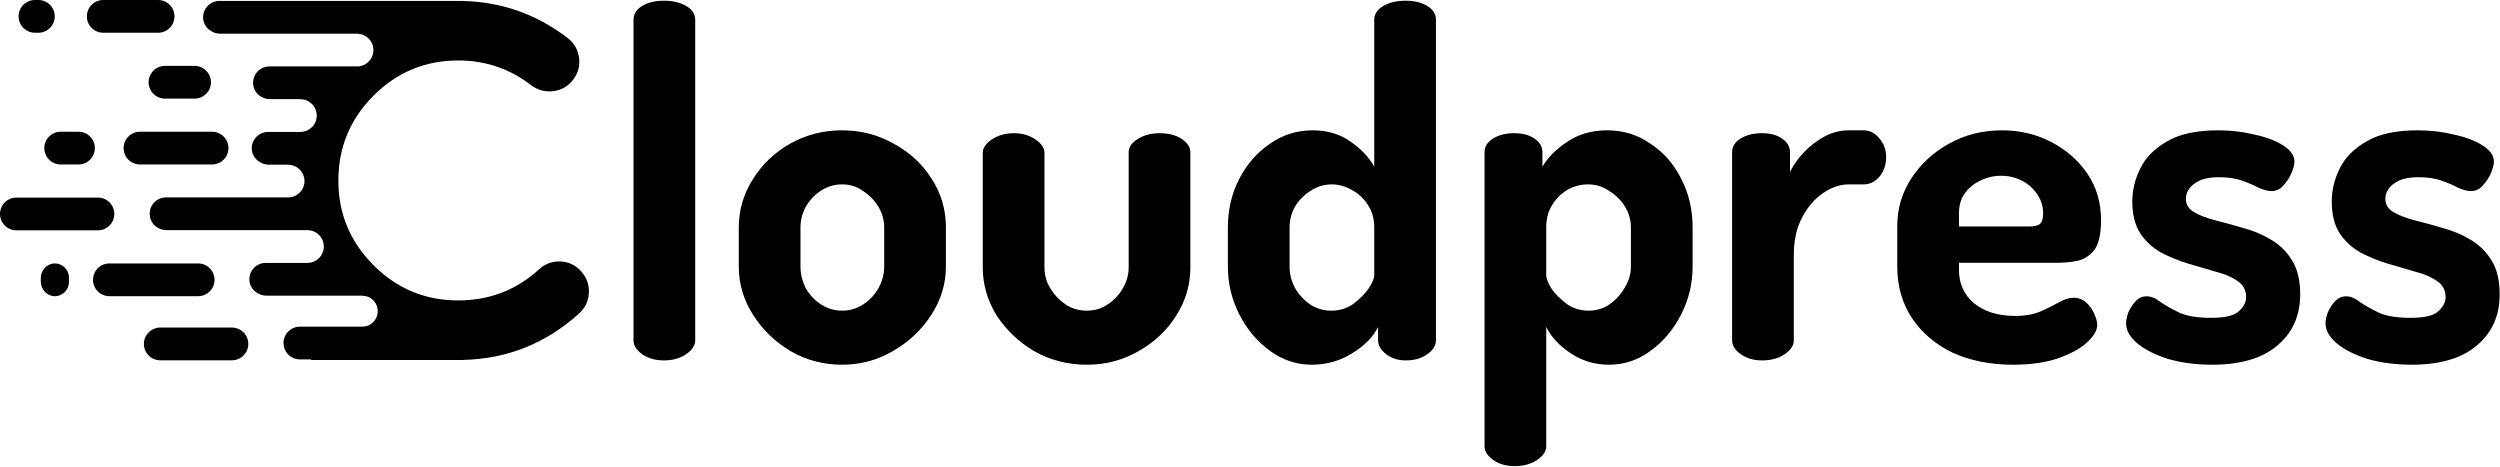
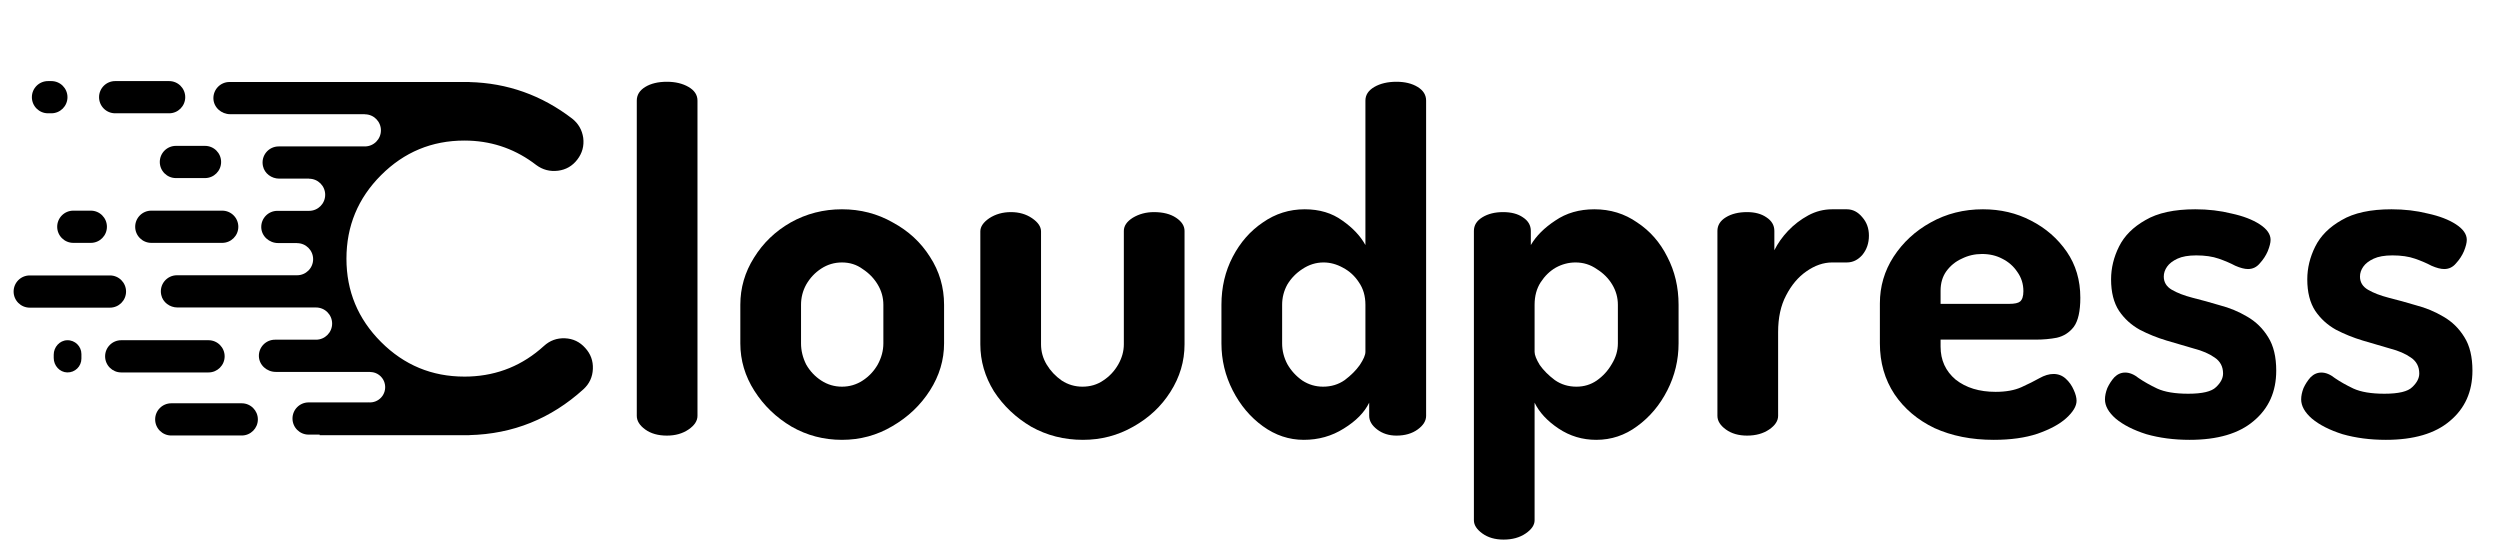
- <svg xmlns="http://www.w3.org/2000/svg" width="4155" height="775" viewBox="0 0 4155 775" fill="none">
-   <path d="M1103.79 599C1088.95 599 1076.76 595.555 1067.21 588.665C1057.67 581.775 1052.91 574.09 1052.91 565.61V32.96C1052.91 23.42 1057.67 15.735 1067.21 9.905C1076.76 4.075 1088.95 1.16 1103.79 1.16C1118.1 1.16 1130.29 4.075 1140.35 9.905C1150.42 15.735 1155.46 23.42 1155.46 32.96V565.61C1155.46 574.09 1150.42 581.775 1140.35 588.665C1130.29 595.555 1118.1 599 1103.79 599Z" fill="black" />
-   <path d="M1399.58 606.155C1368.84 606.155 1340.49 598.735 1314.52 583.895C1288.55 568.525 1267.61 548.385 1251.71 523.475C1235.81 498.565 1227.86 471.8 1227.86 443.18V377.99C1227.86 349.37 1235.55 322.87 1250.92 298.49C1266.29 273.58 1286.96 253.705 1312.93 238.865C1339.43 224.025 1368.31 216.605 1399.58 216.605C1430.85 216.605 1459.47 224.025 1485.44 238.865C1511.94 253.175 1532.88 272.52 1548.25 296.9C1564.15 321.28 1572.1 348.31 1572.1 377.99V443.18C1572.1 471.27 1564.15 497.77 1548.25 522.68C1532.35 547.59 1511.15 567.73 1484.65 583.1C1458.68 598.47 1430.32 606.155 1399.58 606.155ZM1399.58 516.32C1412.3 516.32 1423.96 512.875 1434.56 505.985C1445.16 499.095 1453.64 490.085 1460 478.955C1466.36 467.295 1469.54 455.37 1469.54 443.18V377.99C1469.54 365.8 1466.36 354.405 1460 343.805C1453.64 333.205 1445.16 324.46 1434.56 317.57C1424.49 310.15 1412.83 306.44 1399.58 306.44C1386.86 306.44 1375.2 309.885 1364.6 316.775C1354 323.665 1345.52 332.675 1339.16 343.805C1333.33 354.405 1330.42 365.8 1330.42 377.99V443.18C1330.42 455.37 1333.33 467.295 1339.16 478.955C1345.52 490.085 1354 499.095 1364.6 505.985C1375.2 512.875 1386.86 516.32 1399.58 516.32Z" fill="black" />
-   <path d="M1806.68 606.155C1774.88 606.155 1745.73 598.735 1719.23 583.895C1693.26 568.525 1672.32 548.65 1656.42 524.27C1641.05 499.36 1633.37 472.86 1633.37 444.77V253.97C1633.37 246.02 1638.4 238.6 1648.47 231.71C1659.07 224.82 1671.26 221.375 1685.04 221.375C1698.82 221.375 1710.75 224.82 1720.82 231.71C1730.89 238.6 1735.92 246.02 1735.92 253.97V444.77C1735.92 456.96 1739.1 468.355 1745.46 478.955C1751.82 489.555 1760.3 498.565 1770.9 505.985C1781.5 512.875 1793.16 516.32 1805.88 516.32C1819.13 516.32 1830.79 512.875 1840.86 505.985C1851.46 499.095 1859.94 490.085 1866.3 478.955C1872.66 467.825 1875.84 456.43 1875.84 444.77V253.175C1875.84 244.695 1880.88 237.275 1890.95 230.915C1901.55 224.555 1913.47 221.375 1926.72 221.375C1942.09 221.375 1954.55 224.555 1964.09 230.915C1973.63 237.275 1978.4 244.695 1978.4 253.175V444.77C1978.4 473.39 1970.45 500.155 1954.55 525.065C1939.18 549.445 1918.24 569.055 1891.74 583.895C1865.77 598.735 1837.42 606.155 1806.68 606.155Z" fill="black" />
-   <path d="M2179.86 606.155C2154.95 606.155 2131.9 598.47 2110.7 583.1C2089.5 567.73 2072.54 547.59 2059.82 522.68C2047.1 497.77 2040.74 471.27 2040.74 443.18V377.99C2040.74 348.31 2047.1 321.28 2059.82 296.9C2072.54 272.52 2089.5 253.175 2110.7 238.865C2131.9 224.025 2155.48 216.605 2181.45 216.605C2206.36 216.605 2227.56 222.965 2245.05 235.685C2262.54 247.875 2275.53 261.655 2284.01 277.025V32.96C2284.01 23.42 2289.04 15.735 2299.11 9.905C2309.18 4.075 2321.64 1.16 2336.48 1.16C2350.79 1.16 2362.71 4.075 2372.25 9.905C2381.79 15.735 2386.56 23.42 2386.56 32.96V565.61C2386.56 574.09 2381.79 581.775 2372.25 588.665C2362.71 595.555 2350.79 599 2336.48 599C2323.76 599 2312.89 595.555 2303.88 588.665C2294.87 581.775 2290.37 574.09 2290.37 565.61V543.35C2282.42 559.78 2268.11 574.355 2247.44 587.075C2227.3 599.795 2204.77 606.155 2179.86 606.155ZM2212.46 516.32C2226.24 516.32 2238.43 512.61 2249.03 505.19C2259.63 497.24 2268.11 488.76 2274.47 479.75C2280.83 470.21 2284.01 462.79 2284.01 457.49V377.99C2284.01 363.15 2280.3 350.43 2272.88 339.83C2265.99 329.23 2256.98 321.015 2245.85 315.185C2235.25 309.355 2224.38 306.44 2213.25 306.44C2200.53 306.44 2188.61 310.15 2177.48 317.57C2166.88 324.46 2158.4 333.205 2152.04 343.805C2146.21 354.405 2143.29 365.8 2143.29 377.99V443.18C2143.29 455.37 2146.21 467.03 2152.04 478.16C2158.4 489.29 2166.88 498.565 2177.48 505.985C2188.08 512.875 2199.74 516.32 2212.46 516.32Z" fill="black" />
-   <path d="M2517.38 774.695C2503.07 774.695 2491.15 771.25 2481.61 764.36C2472.07 757.47 2467.3 750.05 2467.3 742.1V253.175C2467.3 243.635 2472.07 235.95 2481.61 230.12C2491.15 224.29 2502.81 221.375 2516.59 221.375C2530.37 221.375 2541.5 224.29 2549.98 230.12C2558.99 235.95 2563.49 243.635 2563.49 253.175V277.025C2572.5 261.655 2586.28 247.875 2604.83 235.685C2623.38 222.965 2645.38 216.605 2670.82 216.605C2697.85 216.605 2721.96 224.025 2743.16 238.865C2764.89 253.175 2781.85 272.52 2794.04 296.9C2806.76 321.28 2813.12 348.31 2813.12 377.99V443.18C2813.12 471.27 2806.76 497.77 2794.04 522.68C2781.32 547.59 2764.36 567.73 2743.16 583.1C2722.49 598.47 2699.44 606.155 2674 606.155C2650.68 606.155 2629.48 599.795 2610.4 587.075C2591.32 574.355 2577.8 559.78 2569.85 543.35V742.1C2569.85 750.05 2564.82 757.47 2554.75 764.36C2544.68 771.25 2532.22 774.695 2517.38 774.695ZM2640.61 516.32C2653.33 516.32 2664.72 512.875 2674.79 505.985C2685.39 498.565 2693.87 489.29 2700.23 478.16C2707.12 467.03 2710.57 455.37 2710.57 443.18V377.99C2710.57 365.8 2707.39 354.405 2701.03 343.805C2694.67 333.205 2685.92 324.46 2674.79 317.57C2664.19 310.15 2652.27 306.44 2639.02 306.44C2627.36 306.44 2616.23 309.355 2605.63 315.185C2595.56 321.015 2587.08 329.23 2580.19 339.83C2573.3 350.43 2569.85 363.15 2569.85 377.99V457.49C2569.85 462.79 2572.77 470.21 2578.6 479.75C2584.96 488.76 2593.44 497.24 2604.04 505.19C2614.64 512.61 2626.83 516.32 2640.61 516.32Z" fill="black" />
-   <path d="M2928.84 599C2914.53 599 2902.6 595.555 2893.06 588.665C2883.52 581.775 2878.75 574.09 2878.75 565.61V253.175C2878.75 243.635 2883.52 235.95 2893.06 230.12C2902.6 224.29 2914.53 221.375 2928.84 221.375C2942.09 221.375 2952.95 224.29 2961.43 230.12C2970.44 235.95 2974.95 243.635 2974.95 253.175V285.77C2980.78 274.11 2988.46 263.245 2998 253.175C3008.07 242.575 3019.47 233.83 3032.19 226.94C3044.91 220.05 3058.42 216.605 3072.73 216.605H3097.38C3107.45 216.605 3116.19 221.11 3123.61 230.12C3131.03 238.6 3134.74 248.935 3134.74 261.125C3134.74 273.845 3131.03 284.71 3123.61 293.72C3116.19 302.2 3107.45 306.44 3097.38 306.44H3072.73C3057.89 306.44 3043.32 311.475 3029.01 321.545C3015.23 331.085 3003.83 344.6 2994.82 362.09C2985.81 379.05 2981.31 399.72 2981.31 424.1V565.61C2981.31 574.09 2976.27 581.775 2966.2 588.665C2956.13 595.555 2943.68 599 2928.84 599Z" fill="black" />
-   <path d="M3345.64 606.155C3308.01 606.155 3274.62 599.53 3245.47 586.28C3216.85 572.5 3194.33 553.42 3177.9 529.04C3161.47 504.13 3153.25 475.51 3153.25 443.18V375.605C3153.25 346.985 3160.94 320.75 3176.31 296.9C3192.21 272.52 3213.14 253.175 3239.11 238.865C3265.61 224.025 3295.03 216.605 3327.36 216.605C3357.04 216.605 3384.07 222.965 3408.45 235.685C3433.36 248.405 3453.5 265.895 3468.87 288.155C3484.24 310.415 3491.92 336.385 3491.92 366.065C3491.92 388.855 3488.21 405.285 3480.79 415.355C3473.37 424.895 3463.83 430.99 3452.17 433.64C3441.04 435.76 3429.38 436.82 3417.19 436.82H3255.81V448.745C3255.81 471.535 3264.29 490.085 3281.25 504.395C3298.74 518.175 3321.26 525.065 3348.82 525.065C3366.31 525.065 3380.89 522.415 3392.55 517.115C3404.21 511.815 3414.28 506.78 3422.76 502.01C3431.24 497.24 3439.19 494.855 3446.61 494.855C3454.56 494.855 3461.45 497.505 3467.28 502.805C3473.11 508.105 3477.61 514.465 3480.79 521.885C3483.97 528.775 3485.56 534.87 3485.56 540.17C3485.56 549.18 3479.73 558.985 3468.07 569.585C3456.94 579.655 3440.78 588.4 3419.58 595.82C3398.91 602.71 3374.26 606.155 3345.64 606.155ZM3255.81 376.4H3371.88C3380.89 376.4 3386.98 375.075 3390.16 372.425C3393.87 369.245 3395.73 363.415 3395.73 354.935C3395.73 342.745 3392.28 331.88 3385.39 322.34C3379.03 312.8 3370.55 305.38 3359.95 300.08C3349.88 294.78 3338.49 292.13 3325.77 292.13C3313.58 292.13 3302.18 294.78 3291.58 300.08C3280.98 304.85 3272.24 312.005 3265.35 321.545C3258.99 330.555 3255.81 341.42 3255.81 354.14V376.4Z" fill="black" />
-   <path d="M3676.64 606.155C3650.14 606.155 3625.76 602.975 3603.5 596.615C3581.77 589.725 3564.55 580.98 3551.83 570.38C3539.64 559.78 3533.54 548.915 3533.54 537.785C3533.54 531.955 3534.87 525.595 3537.52 518.705C3540.7 511.815 3544.67 505.72 3549.44 500.42C3554.74 495.12 3560.84 492.47 3567.73 492.47C3575.15 492.47 3582.83 495.65 3590.78 502.01C3599.26 507.84 3609.6 513.67 3621.79 519.5C3634.51 525.33 3652 528.245 3674.26 528.245C3698.11 528.245 3713.74 524.535 3721.16 517.115C3729.11 509.695 3733.09 502.01 3733.09 494.06C3733.09 482.4 3728.32 473.39 3718.78 467.03C3709.77 460.67 3698.11 455.635 3683.8 451.925C3669.49 447.685 3654.12 443.18 3637.69 438.41C3621.79 433.64 3606.68 427.545 3592.37 420.125C3578.06 412.175 3566.4 401.575 3557.39 388.325C3548.38 374.545 3543.88 356.79 3543.88 335.06C3543.88 315.98 3548.38 297.43 3557.39 279.41C3566.4 261.39 3581.24 246.55 3601.91 234.89C3622.58 222.7 3650.67 216.605 3686.18 216.605C3707.91 216.605 3728.32 218.99 3747.4 223.76C3767.01 228 3782.91 234.095 3795.1 242.045C3807.29 249.995 3813.38 258.74 3813.38 268.28C3813.38 273.05 3811.79 279.41 3808.61 287.36C3805.43 294.78 3800.93 301.67 3795.1 308.03C3789.8 314.39 3783.17 317.57 3775.22 317.57C3769.39 317.57 3762.24 315.715 3753.76 312.005C3745.81 307.765 3736.53 303.79 3725.93 300.08C3715.33 296.37 3702.61 294.515 3687.77 294.515C3674.52 294.515 3663.92 296.37 3655.97 300.08C3648.02 303.79 3642.19 308.295 3638.48 313.595C3634.77 318.895 3632.92 324.46 3632.92 330.29C3632.92 339.83 3637.42 347.25 3646.43 352.55C3655.44 357.85 3667.1 362.355 3681.41 366.065C3696.25 369.775 3711.62 374.015 3727.52 378.785C3743.95 383.025 3759.32 389.385 3773.63 397.865C3788.47 406.345 3800.4 418.005 3809.41 432.845C3818.42 447.155 3822.92 465.97 3822.92 489.29C3822.92 524.8 3810.2 553.155 3784.76 574.355C3759.85 595.555 3723.81 606.155 3676.64 606.155Z" fill="black" />
-   <path d="M4008.15 606.155C3981.65 606.155 3957.27 602.975 3935.01 596.615C3913.28 589.725 3896.05 580.98 3883.33 570.38C3871.14 559.78 3865.05 548.915 3865.05 537.785C3865.05 531.955 3866.38 525.595 3869.02 518.705C3872.2 511.815 3876.18 505.72 3880.95 500.42C3886.25 495.12 3892.34 492.47 3899.23 492.47C3906.65 492.47 3914.34 495.65 3922.29 502.01C3930.77 507.84 3941.1 513.67 3953.29 519.5C3966.01 525.33 3983.5 528.245 4005.76 528.245C4029.61 528.245 4045.25 524.535 4052.67 517.115C4060.62 509.695 4064.59 502.01 4064.59 494.06C4064.59 482.4 4059.82 473.39 4050.28 467.03C4041.27 460.67 4029.61 455.635 4015.3 451.925C4000.99 447.685 3985.62 443.18 3969.19 438.41C3953.29 433.64 3938.19 427.545 3923.88 420.125C3909.57 412.175 3897.91 401.575 3888.9 388.325C3879.89 374.545 3875.38 356.79 3875.38 335.06C3875.38 315.98 3879.89 297.43 3888.9 279.41C3897.91 261.39 3912.75 246.55 3933.42 234.89C3954.09 222.7 3982.18 216.605 4017.69 216.605C4039.42 216.605 4059.82 218.99 4078.9 223.76C4098.51 228 4114.42 234.095 4126.6 242.045C4138.79 249.995 4144.89 258.74 4144.89 268.28C4144.89 273.05 4143.3 279.41 4140.12 287.36C4136.94 294.78 4132.44 301.67 4126.6 308.03C4121.31 314.39 4114.68 317.57 4106.73 317.57C4100.9 317.57 4093.74 315.715 4085.26 312.005C4077.31 307.765 4068.04 303.79 4057.44 300.08C4046.84 296.37 4034.12 294.515 4019.28 294.515C4006.03 294.515 3995.43 296.37 3987.48 300.08C3979.53 303.79 3973.7 308.295 3969.99 313.595C3966.28 318.895 3964.42 324.46 3964.42 330.29C3964.42 339.83 3968.93 347.25 3977.94 352.55C3986.95 357.85 3998.61 362.355 4012.92 366.065C4027.76 369.775 4043.13 374.015 4059.03 378.785C4075.46 383.025 4090.83 389.385 4105.14 397.865C4119.98 406.345 4131.91 418.005 4140.92 432.845C4149.93 447.155 4154.43 465.97 4154.43 489.29C4154.43 524.8 4141.71 553.155 4116.27 574.355C4091.36 595.555 4055.32 606.155 4008.15 606.155Z" fill="black" />
-   <path d="M385.474 544.406H266.356C251.334 544.406 239.146 556.609 239.146 571.631C239.146 586.653 251.334 598.817 266.356 598.817H385.474C400.496 598.817 412.684 586.653 412.684 571.631C412.684 556.609 400.496 544.406 385.474 544.406Z" fill="black" />
-   <path d="M181.818 492.273H329.333C344.355 492.273 356.56 480.085 356.56 465.046C356.56 450.024 344.355 437.836 329.333 437.836H181.818C166.779 437.836 154.591 450.024 154.591 465.046C154.591 480.085 166.779 492.273 181.818 492.273Z" fill="black" />
-   <path d="M205.414 246.148C205.414 261.17 217.602 273.349 232.624 273.349H352.441C367.489 273.349 379.668 261.17 379.668 246.148C379.668 231.099 367.489 218.92 352.441 218.92H232.624C217.602 218.92 205.414 231.099 205.414 246.148Z" fill="black" />
-   <path d="M130.445 273.349C145.493 273.349 157.655 261.17 157.655 246.148C157.655 231.099 145.493 218.92 130.445 218.92H100.862C85.814 218.92 73.635 231.099 73.635 246.148C73.635 261.17 85.814 273.349 100.862 273.349H130.445Z" fill="black" />
-   <path d="M63.789 0.009H58.071C43.04 0.009 30.861 12.171 30.861 27.192C30.861 42.241 43.04 54.42 58.071 54.42H63.789C78.837 54.42 90.999 42.241 90.999 27.192C90.999 12.171 78.837 0.009 63.789 0.009Z" fill="black" />
-   <path d="M90.529 437.848C77.684 438.189 67.766 449.481 67.766 462.318V467.798C67.766 480.668 77.684 491.936 90.529 492.259C103.734 492.618 114.556 482.001 114.556 468.873V461.252C114.556 448.116 103.734 437.523 90.529 437.848Z" fill="black" />
-   <path d="M27.21 382.809H162.799C177.821 382.809 189.984 370.63 189.984 355.608C189.984 340.562 177.821 328.38 162.799 328.38H27.21C12.171 328.38 0 340.562 0 355.608C0 370.63 12.171 382.809 27.21 382.809Z" fill="black" />
-   <path d="M289.975 27.201C289.975 12.179 277.813 0 262.773 0H171.599C156.56 0 144.372 12.179 144.372 27.201C144.372 42.249 156.56 54.429 171.599 54.429H262.773C277.813 54.429 289.975 42.249 289.975 27.201Z" fill="black" />
-   <path d="M323.374 163.881C338.44 163.881 350.601 151.693 350.601 136.695C350.601 121.623 338.44 109.468 323.374 109.468H274.211C259.18 109.468 246.992 121.623 246.992 136.695C246.992 151.693 259.18 163.881 274.211 163.881H323.374Z" fill="black" />
-   <path d="M965.766 450.874C956.591 440.565 945.173 435.153 931.558 434.557C917.884 434.034 906.081 438.345 896.034 447.52C860.272 480.134 818.278 497.349 770.099 499.167C767.282 499.27 764.466 499.303 761.579 499.303C706.725 499.303 659.797 479.826 620.834 440.838C581.853 401.867 562.352 354.974 562.352 300.135C562.352 244.981 581.853 197.926 620.834 158.972C659.797 119.991 706.725 100.497 761.579 100.497C764.466 100.497 767.282 100.532 770.099 100.65C812.049 102.297 849.688 116.056 883.079 141.859C893.96 149.915 906.192 153.125 919.848 151.443C933.223 149.771 944.062 143.507 952.409 132.64C960.773 121.827 964.103 109.551 962.438 95.921C960.492 82.564 954.245 71.674 943.661 63.334C892.151 23.877 834.368 3.273 770.099 1.667V1.54H364.753C349.508 1.54 337.202 14.104 337.56 29.449C337.936 44.447 351.038 55.951 366.016 55.951H593.292C593.377 55.951 593.462 56.036 593.462 56.121C608.441 56.121 620.604 68.259 620.604 83.24C620.604 98.235 608.441 110.406 593.462 110.406H447.825C430.867 110.406 417.492 125.924 421.281 143.539C423.962 156.232 435.833 164.81 448.782 164.81H499.122C499.19 164.81 499.275 164.896 499.275 164.955C514.256 164.955 526.435 177.125 526.435 192.079C526.435 207.11 514.256 219.248 499.275 219.248H445.64C430.353 219.248 418.021 231.812 418.414 247.166C418.797 262.12 431.898 273.668 446.87 273.668H478.758C478.834 273.668 478.911 273.762 478.911 273.812C493.898 273.812 506.062 285.95 506.062 300.928C506.062 315.95 493.898 328.079 478.911 328.079H275.961C258.994 328.079 245.626 343.63 249.417 361.23C252.096 373.923 263.969 382.525 276.909 382.525H510.969C526.009 382.525 538.171 394.704 538.171 409.735C538.171 424.748 526.009 436.954 510.969 436.954H441.637C426.35 436.954 414.018 449.502 414.411 464.865C414.794 479.826 427.895 491.367 442.858 491.367H602.082C602.167 491.367 602.211 491.391 602.253 491.485C603.874 491.485 605.454 491.664 607.136 491.972C617.25 493.884 625.427 502.043 627.321 512.175C630.59 529.382 616.72 544.277 599.794 542.824H599.65C599.454 542.868 599.309 542.911 599.069 542.911H498.388C483.375 542.911 471.196 555.115 471.196 570.137C471.196 585.159 483.375 597.322 498.388 597.322H517.072V598.303H769.943C770.013 598.303 770.072 598.262 770.099 598.175C843.672 596.341 907.872 570.497 962.865 520.607C972.868 511.414 978.16 500.03 978.715 486.357C979.296 472.718 974.959 460.886 965.766 450.874Z" fill="black" />
+ <svg xmlns="http://www.w3.org/2000/svg" width="4224" height="912" viewBox="0 0 4224 912" fill="none">
+   <path d="M1126.79 736C1111.95 736 1099.75 732.555 1090.21 725.665C1080.67 718.775 1075.91 711.09 1075.91 702.61V169.96C1075.91 160.42 1080.67 152.735 1090.21 146.905C1099.75 141.075 1111.95 138.16 1126.79 138.16C1141.1 138.16 1153.28 141.075 1163.35 146.905C1173.42 152.735 1178.46 160.42 1178.46 169.96V702.61C1178.46 711.09 1173.42 718.775 1163.35 725.665C1153.28 732.555 1141.1 736 1126.79 736Z" fill="black" />
+   <path d="M1422.58 743.155C1391.84 743.155 1363.49 735.735 1337.52 720.895C1311.55 705.525 1290.61 685.385 1274.71 660.475C1258.81 635.565 1250.86 608.8 1250.86 580.18V514.99C1250.86 486.37 1258.55 459.87 1273.92 435.49C1289.29 410.58 1309.96 390.705 1335.93 375.865C1362.43 361.025 1391.31 353.605 1422.58 353.605C1453.85 353.605 1482.47 361.025 1508.44 375.865C1534.94 390.175 1555.88 409.52 1571.25 433.9C1587.15 458.28 1595.1 485.31 1595.1 514.99V580.18C1595.1 608.27 1587.15 634.77 1571.25 659.68C1555.35 684.59 1534.15 704.73 1507.65 720.1C1481.68 735.47 1453.32 743.155 1422.58 743.155ZM1422.58 653.32C1435.3 653.32 1446.96 649.875 1457.56 642.985C1468.16 636.095 1476.64 627.085 1483 615.955C1489.36 604.295 1492.54 592.37 1492.54 580.18V514.99C1492.54 502.8 1489.36 491.405 1483 480.805C1476.64 470.205 1468.16 461.46 1457.56 454.57C1447.49 447.15 1435.83 443.44 1422.58 443.44C1409.86 443.44 1398.2 446.885 1387.6 453.775C1377 460.665 1368.52 469.675 1362.16 480.805C1356.33 491.405 1353.42 502.8 1353.42 514.99V580.18C1353.42 592.37 1356.33 604.295 1362.16 615.955C1368.52 627.085 1377 636.095 1387.6 642.985C1398.2 649.875 1409.86 653.32 1422.58 653.32Z" fill="black" />
+   <path d="M1829.68 743.155C1797.88 743.155 1768.73 735.735 1742.23 720.895C1716.26 705.525 1695.32 685.65 1679.42 661.27C1664.05 636.36 1656.37 609.86 1656.37 581.77V390.97C1656.37 383.02 1661.4 375.6 1671.47 368.71C1682.07 361.82 1694.26 358.375 1708.04 358.375C1721.82 358.375 1733.75 361.82 1743.82 368.71C1753.89 375.6 1758.92 383.02 1758.92 390.97V581.77C1758.92 593.96 1762.1 605.355 1768.46 615.955C1774.82 626.555 1783.3 635.565 1793.9 642.985C1804.5 649.875 1816.16 653.32 1828.88 653.32C1842.13 653.32 1853.79 649.875 1863.86 642.985C1874.46 636.095 1882.94 627.085 1889.3 615.955C1895.66 604.825 1898.84 593.43 1898.84 581.77V390.175C1898.84 381.695 1903.88 374.275 1913.95 367.915C1924.55 361.555 1936.47 358.375 1949.72 358.375C1965.09 358.375 1977.55 361.555 1987.09 367.915C1996.63 374.275 2001.4 381.695 2001.4 390.175V581.77C2001.4 610.39 1993.45 637.155 1977.55 662.065C1962.18 686.445 1941.24 706.055 1914.74 720.895C1888.77 735.735 1860.42 743.155 1829.68 743.155Z" fill="black" />
+   <path d="M2202.86 743.155C2177.95 743.155 2154.9 735.47 2133.7 720.1C2112.5 704.73 2095.54 684.59 2082.82 659.68C2070.1 634.77 2063.74 608.27 2063.74 580.18V514.99C2063.74 485.31 2070.1 458.28 2082.82 433.9C2095.54 409.52 2112.5 390.175 2133.7 375.865C2154.9 361.025 2178.48 353.605 2204.45 353.605C2229.36 353.605 2250.56 359.965 2268.05 372.685C2285.54 384.875 2298.53 398.655 2307.01 414.025V169.96C2307.01 160.42 2312.04 152.735 2322.11 146.905C2332.18 141.075 2344.64 138.16 2359.48 138.16C2373.79 138.16 2385.71 141.075 2395.25 146.905C2404.79 152.735 2409.56 160.42 2409.56 169.96V702.61C2409.56 711.09 2404.79 718.775 2395.25 725.665C2385.71 732.555 2373.79 736 2359.48 736C2346.76 736 2335.89 732.555 2326.88 725.665C2317.87 718.775 2313.37 711.09 2313.37 702.61V680.35C2305.42 696.78 2291.11 711.355 2270.44 724.075C2250.3 736.795 2227.77 743.155 2202.86 743.155ZM2235.46 653.32C2249.24 653.32 2261.43 649.61 2272.03 642.19C2282.63 634.24 2291.11 625.76 2297.47 616.75C2303.83 607.21 2307.01 599.79 2307.01 594.49V514.99C2307.01 500.15 2303.3 487.43 2295.88 476.83C2288.99 466.23 2279.98 458.015 2268.85 452.185C2258.25 446.355 2247.38 443.44 2236.25 443.44C2223.53 443.44 2211.61 447.15 2200.48 454.57C2189.88 461.46 2181.4 470.205 2175.04 480.805C2169.21 491.405 2166.29 502.8 2166.29 514.99V580.18C2166.29 592.37 2169.21 604.03 2175.04 615.16C2181.4 626.29 2189.88 635.565 2200.48 642.985C2211.08 649.875 2222.74 653.32 2235.46 653.32Z" fill="black" />
+   <path d="M2540.38 911.695C2526.07 911.695 2514.15 908.25 2504.61 901.36C2495.07 894.47 2490.3 887.05 2490.3 879.1V390.175C2490.3 380.635 2495.07 372.95 2504.61 367.12C2514.15 361.29 2525.81 358.375 2539.59 358.375C2553.37 358.375 2564.5 361.29 2572.98 367.12C2581.99 372.95 2586.49 380.635 2586.49 390.175V414.025C2595.5 398.655 2609.28 384.875 2627.83 372.685C2646.38 359.965 2668.38 353.605 2693.82 353.605C2720.85 353.605 2744.96 361.025 2766.16 375.865C2787.89 390.175 2804.85 409.52 2817.04 433.9C2829.76 458.28 2836.12 485.31 2836.12 514.99V580.18C2836.12 608.27 2829.76 634.77 2817.04 659.68C2804.32 684.59 2787.36 704.73 2766.16 720.1C2745.49 735.47 2722.44 743.155 2697 743.155C2673.68 743.155 2652.48 736.795 2633.4 724.075C2614.32 711.355 2600.8 696.78 2592.85 680.35V879.1C2592.85 887.05 2587.82 894.47 2577.75 901.36C2567.68 908.25 2555.22 911.695 2540.38 911.695ZM2663.61 653.32C2676.33 653.32 2687.72 649.875 2697.79 642.985C2708.39 635.565 2716.87 626.29 2723.23 615.16C2730.12 604.03 2733.57 592.37 2733.57 580.18V514.99C2733.57 502.8 2730.39 491.405 2724.03 480.805C2717.67 470.205 2708.92 461.46 2697.79 454.57C2687.19 447.15 2675.27 443.44 2662.02 443.44C2650.36 443.44 2639.23 446.355 2628.63 452.185C2618.56 458.015 2610.08 466.23 2603.19 476.83C2596.3 487.43 2592.85 500.15 2592.85 514.99V594.49C2592.85 599.79 2595.77 607.21 2601.6 616.75C2607.96 625.76 2616.44 634.24 2627.04 642.19C2637.64 649.61 2649.83 653.32 2663.61 653.32Z" fill="black" />
+   <path d="M2951.84 736C2937.53 736 2925.6 732.555 2916.06 725.665C2906.52 718.775 2901.75 711.09 2901.75 702.61V390.175C2901.75 380.635 2906.52 372.95 2916.06 367.12C2925.6 361.29 2937.53 358.375 2951.84 358.375C2965.09 358.375 2975.95 361.29 2984.43 367.12C2993.44 372.95 2997.95 380.635 2997.95 390.175V422.77C3003.78 411.11 3011.46 400.245 3021 390.175C3031.07 379.575 3042.47 370.83 3055.19 363.94C3067.91 357.05 3081.42 353.605 3095.73 353.605H3120.38C3130.45 353.605 3139.19 358.11 3146.61 367.12C3154.03 375.6 3157.74 385.935 3157.74 398.125C3157.74 410.845 3154.03 421.71 3146.61 430.72C3139.19 439.2 3130.45 443.44 3120.38 443.44H3095.73C3080.89 443.44 3066.32 448.475 3052.01 458.545C3038.23 468.085 3026.83 481.6 3017.82 499.09C3008.81 516.05 3004.31 536.72 3004.31 561.1V702.61C3004.31 711.09 2999.27 718.775 2989.2 725.665C2979.13 732.555 2966.68 736 2951.84 736Z" fill="black" />
+   <path d="M3368.64 743.155C3331.01 743.155 3297.62 736.53 3268.47 723.28C3239.85 709.5 3217.33 690.42 3200.9 666.04C3184.47 641.13 3176.25 612.51 3176.25 580.18V512.605C3176.25 483.985 3183.94 457.75 3199.31 433.9C3215.21 409.52 3236.14 390.175 3262.11 375.865C3288.61 361.025 3318.03 353.605 3350.36 353.605C3380.04 353.605 3407.07 359.965 3431.45 372.685C3456.36 385.405 3476.5 402.895 3491.87 425.155C3507.24 447.415 3514.92 473.385 3514.92 503.065C3514.92 525.855 3511.21 542.285 3503.79 552.355C3496.37 561.895 3486.83 567.99 3475.17 570.64C3464.04 572.76 3452.38 573.82 3440.19 573.82H3278.81V585.745C3278.81 608.535 3287.29 627.085 3304.25 641.395C3321.74 655.175 3344.26 662.065 3371.82 662.065C3389.31 662.065 3403.89 659.415 3415.55 654.115C3427.21 648.815 3437.28 643.78 3445.76 639.01C3454.24 634.24 3462.19 631.855 3469.61 631.855C3477.56 631.855 3484.45 634.505 3490.28 639.805C3496.11 645.105 3500.61 651.465 3503.79 658.885C3506.97 665.775 3508.56 671.87 3508.56 677.17C3508.56 686.18 3502.73 695.985 3491.07 706.585C3479.94 716.655 3463.78 725.4 3442.58 732.82C3421.91 739.71 3397.26 743.155 3368.64 743.155ZM3278.81 513.4H3394.88C3403.89 513.4 3409.98 512.075 3413.16 509.425C3416.87 506.245 3418.73 500.415 3418.73 491.935C3418.73 479.745 3415.28 468.88 3408.39 459.34C3402.03 449.8 3393.55 442.38 3382.95 437.08C3372.88 431.78 3361.49 429.13 3348.77 429.13C3336.58 429.13 3325.18 431.78 3314.58 437.08C3303.98 441.85 3295.24 449.005 3288.35 458.545C3281.99 467.555 3278.81 478.42 3278.81 491.14V513.4Z" fill="black" />
+   <path d="M3699.64 743.155C3673.14 743.155 3648.76 739.975 3626.5 733.615C3604.77 726.725 3587.55 717.98 3574.83 707.38C3562.64 696.78 3556.54 685.915 3556.54 674.785C3556.54 668.955 3557.87 662.595 3560.52 655.705C3563.7 648.815 3567.67 642.72 3572.44 637.42C3577.74 632.12 3583.84 629.47 3590.73 629.47C3598.15 629.47 3605.83 632.65 3613.78 639.01C3622.26 644.84 3632.6 650.67 3644.79 656.5C3657.51 662.33 3675 665.245 3697.26 665.245C3721.11 665.245 3736.74 661.535 3744.16 654.115C3752.11 646.695 3756.09 639.01 3756.09 631.06C3756.09 619.4 3751.32 610.39 3741.78 604.03C3732.77 597.67 3721.11 592.635 3706.8 588.925C3692.49 584.685 3677.12 580.18 3660.69 575.41C3644.79 570.64 3629.68 564.545 3615.37 557.125C3601.06 549.175 3589.4 538.575 3580.39 525.325C3571.38 511.545 3566.88 493.79 3566.88 472.06C3566.88 452.98 3571.38 434.43 3580.39 416.41C3589.4 398.39 3604.24 383.55 3624.91 371.89C3645.58 359.7 3673.67 353.605 3709.18 353.605C3730.91 353.605 3751.32 355.99 3770.4 360.76C3790.01 365 3805.91 371.095 3818.1 379.045C3830.29 386.995 3836.38 395.74 3836.38 405.28C3836.38 410.05 3834.79 416.41 3831.61 424.36C3828.43 431.78 3823.93 438.67 3818.1 445.03C3812.8 451.39 3806.17 454.57 3798.22 454.57C3792.39 454.57 3785.24 452.715 3776.76 449.005C3768.81 444.765 3759.53 440.79 3748.93 437.08C3738.33 433.37 3725.61 431.515 3710.77 431.515C3697.52 431.515 3686.92 433.37 3678.97 437.08C3671.02 440.79 3665.19 445.295 3661.48 450.595C3657.77 455.895 3655.92 461.46 3655.92 467.29C3655.92 476.83 3660.42 484.25 3669.43 489.55C3678.44 494.85 3690.1 499.355 3704.41 503.065C3719.25 506.775 3734.62 511.015 3750.52 515.785C3766.95 520.025 3782.32 526.385 3796.63 534.865C3811.47 543.345 3823.4 555.005 3832.41 569.845C3841.42 584.155 3845.92 602.97 3845.92 626.29C3845.92 661.8 3833.2 690.155 3807.76 711.355C3782.85 732.555 3746.81 743.155 3699.64 743.155Z" fill="black" />
+   <path d="M4031.15 743.155C4004.65 743.155 3980.27 739.975 3958.01 733.615C3936.28 726.725 3919.05 717.98 3906.33 707.38C3894.14 696.78 3888.05 685.915 3888.05 674.785C3888.05 668.955 3889.37 662.595 3892.02 655.705C3895.2 648.815 3899.18 642.72 3903.95 637.42C3909.25 632.12 3915.34 629.47 3922.23 629.47C3929.65 629.47 3937.34 632.65 3945.29 639.01C3953.77 644.84 3964.1 650.67 3976.29 656.5C3989.01 662.33 4006.5 665.245 4028.76 665.245C4052.61 665.245 4068.25 661.535 4075.67 654.115C4083.62 646.695 4087.59 639.01 4087.59 631.06C4087.59 619.4 4082.82 610.39 4073.28 604.03C4064.27 597.67 4052.61 592.635 4038.3 588.925C4023.99 584.685 4008.62 580.18 3992.19 575.41C3976.29 570.64 3961.19 564.545 3946.88 557.125C3932.57 549.175 3920.91 538.575 3911.9 525.325C3902.89 511.545 3898.38 493.79 3898.38 472.06C3898.38 452.98 3902.89 434.43 3911.9 416.41C3920.91 398.39 3935.75 383.55 3956.42 371.89C3977.09 359.7 4005.18 353.605 4040.69 353.605C4062.42 353.605 4082.82 355.99 4101.9 360.76C4121.51 365 4137.41 371.095 4149.6 379.045C4161.79 386.995 4167.89 395.74 4167.89 405.28C4167.89 410.05 4166.3 416.41 4163.12 424.36C4159.94 431.78 4155.43 438.67 4149.6 445.03C4144.3 451.39 4137.68 454.57 4129.73 454.57C4123.9 454.57 4116.74 452.715 4108.26 449.005C4100.31 444.765 4091.04 440.79 4080.44 437.08C4069.84 433.37 4057.12 431.515 4042.28 431.515C4029.03 431.515 4018.43 433.37 4010.48 437.08C4002.53 440.79 3996.7 445.295 3992.99 450.595C3989.28 455.895 3987.42 461.46 3987.42 467.29C3987.42 476.83 3991.93 484.25 4000.94 489.55C4009.95 494.85 4021.61 499.355 4035.92 503.065C4050.76 506.775 4066.13 511.015 4082.03 515.785C4098.46 520.025 4113.83 526.385 4128.14 534.865C4142.98 543.345 4154.91 555.005 4163.92 569.845C4172.93 584.155 4177.43 602.97 4177.43 626.29C4177.43 661.8 4164.71 690.155 4139.27 711.355C4114.36 732.555 4078.32 743.155 4031.15 743.155Z" fill="black" />
+   <path d="M408.474 681.406H289.356C274.334 681.406 262.146 693.609 262.146 708.631C262.146 723.653 274.334 735.817 289.356 735.817H408.474C423.496 735.817 435.684 723.653 435.684 708.631C435.684 693.609 423.496 681.406 408.474 681.406Z" fill="black" />
+   <path d="M204.818 629.273H352.333C367.355 629.273 379.56 617.085 379.56 602.046C379.56 587.024 367.355 574.836 352.333 574.836H204.818C189.779 574.836 177.591 587.024 177.591 602.046C177.591 617.085 189.779 629.273 204.818 629.273Z" fill="black" />
+   <path d="M228.414 383.148C228.414 398.17 240.602 410.349 255.624 410.349H375.441C390.489 410.349 402.668 398.17 402.668 383.148C402.668 368.099 390.489 355.92 375.441 355.92H255.624C240.602 355.92 228.414 368.099 228.414 383.148Z" fill="black" />
+   <path d="M153.445 410.349C168.493 410.349 180.655 398.17 180.655 383.148C180.655 368.099 168.493 355.92 153.445 355.92H123.862C108.814 355.92 96.635 368.099 96.635 383.148C96.635 398.17 108.814 410.349 123.862 410.349H153.445Z" fill="black" />
+   <path d="M86.789 137.009H81.071C66.04 137.009 53.861 149.171 53.861 164.193C53.861 179.241 66.04 191.42 81.071 191.42H86.789C101.837 191.42 113.999 179.241 113.999 164.193C113.999 149.171 101.837 137.009 86.789 137.009Z" fill="black" />
+   <path d="M113.53 574.848C100.684 575.189 90.766 586.481 90.766 599.318V604.798C90.766 617.668 100.684 628.936 113.53 629.259C126.734 629.618 137.556 619.001 137.556 605.873V598.252C137.556 585.116 126.734 574.523 113.53 574.848Z" fill="black" />
+   <path d="M50.21 519.809H185.799C200.821 519.809 212.984 507.63 212.984 492.608C212.984 477.562 200.821 465.38 185.799 465.38H50.21C35.17 465.38 23 477.562 23 492.608C23 507.63 35.17 519.809 50.21 519.809Z" fill="black" />
+   <path d="M312.975 164.201C312.975 149.179 300.813 137 285.773 137H194.599C179.56 137 167.372 149.179 167.372 164.201C167.372 179.249 179.56 191.429 194.599 191.429H285.773C300.813 191.429 312.975 179.249 312.975 164.201Z" fill="black" />
+   <path d="M346.374 300.881C361.44 300.881 373.601 288.693 373.601 273.695C373.601 258.623 361.44 246.468 346.374 246.468H297.211C282.18 246.468 269.992 258.623 269.992 273.695C269.992 288.693 282.18 300.881 297.211 300.881H346.374Z" fill="black" />
+   <path d="M988.766 587.874C979.591 577.565 968.173 572.153 954.558 571.557C940.884 571.034 929.08 575.345 919.034 584.52C883.272 617.134 841.278 634.349 793.099 636.167C790.282 636.27 787.466 636.303 784.579 636.303C729.725 636.303 682.797 616.826 643.834 577.838C604.853 538.867 585.352 491.974 585.352 437.135C585.352 381.981 604.853 334.926 643.834 295.972C682.797 256.991 729.725 237.497 784.579 237.497C787.466 237.497 790.282 237.532 793.099 237.65C835.049 239.297 872.688 253.056 906.079 278.859C916.96 286.915 929.192 290.125 942.848 288.443C956.223 286.771 967.062 280.507 975.409 269.64C983.773 258.827 987.103 246.551 985.438 232.921C983.492 219.564 977.245 208.674 966.661 200.334C915.151 160.877 857.368 140.273 793.099 138.667V138.54H387.753C372.508 138.54 360.202 151.104 360.56 166.449C360.936 181.447 374.037 192.951 389.016 192.951H616.292C616.377 192.951 616.462 193.036 616.462 193.121C631.441 193.121 643.604 205.259 643.604 220.24C643.604 235.235 631.441 247.406 616.462 247.406H470.825C453.867 247.406 440.492 262.924 444.281 280.539C446.962 293.232 458.833 301.81 471.782 301.81H522.122C522.19 301.81 522.275 301.896 522.275 301.955C537.256 301.955 549.435 314.125 549.435 329.079C549.435 344.11 537.256 356.248 522.275 356.248H468.64C453.353 356.248 441.021 368.812 441.414 384.166C441.797 399.12 454.898 410.668 469.87 410.668H501.758C501.834 410.668 501.911 410.762 501.911 410.812C516.898 410.812 529.062 422.95 529.062 437.928C529.062 452.95 516.898 465.079 501.911 465.079H298.961C281.994 465.079 268.626 480.63 272.417 498.23C275.096 510.923 286.969 519.525 299.909 519.525H533.969C549.009 519.525 561.171 531.704 561.171 546.735C561.171 561.748 549.009 573.954 533.969 573.954H464.637C449.35 573.954 437.018 586.502 437.411 601.865C437.794 616.826 450.895 628.367 465.858 628.367H625.082C625.167 628.367 625.211 628.391 625.253 628.485C626.874 628.485 628.454 628.664 630.136 628.972C640.25 630.884 648.427 639.043 650.321 649.175C653.59 666.382 639.72 681.277 622.794 679.824H622.65C622.454 679.868 622.309 679.911 622.069 679.911H521.388C506.375 679.911 494.196 692.115 494.196 707.137C494.196 722.158 506.375 734.322 521.388 734.322H540.072V735.303H792.943C793.013 735.303 793.072 735.262 793.099 735.175C866.672 733.341 930.872 707.497 985.865 657.607C995.868 648.414 1001.16 637.03 1001.71 623.357C1002.3 609.718 997.959 597.886 988.766 587.874Z" fill="black" />
</svg>
